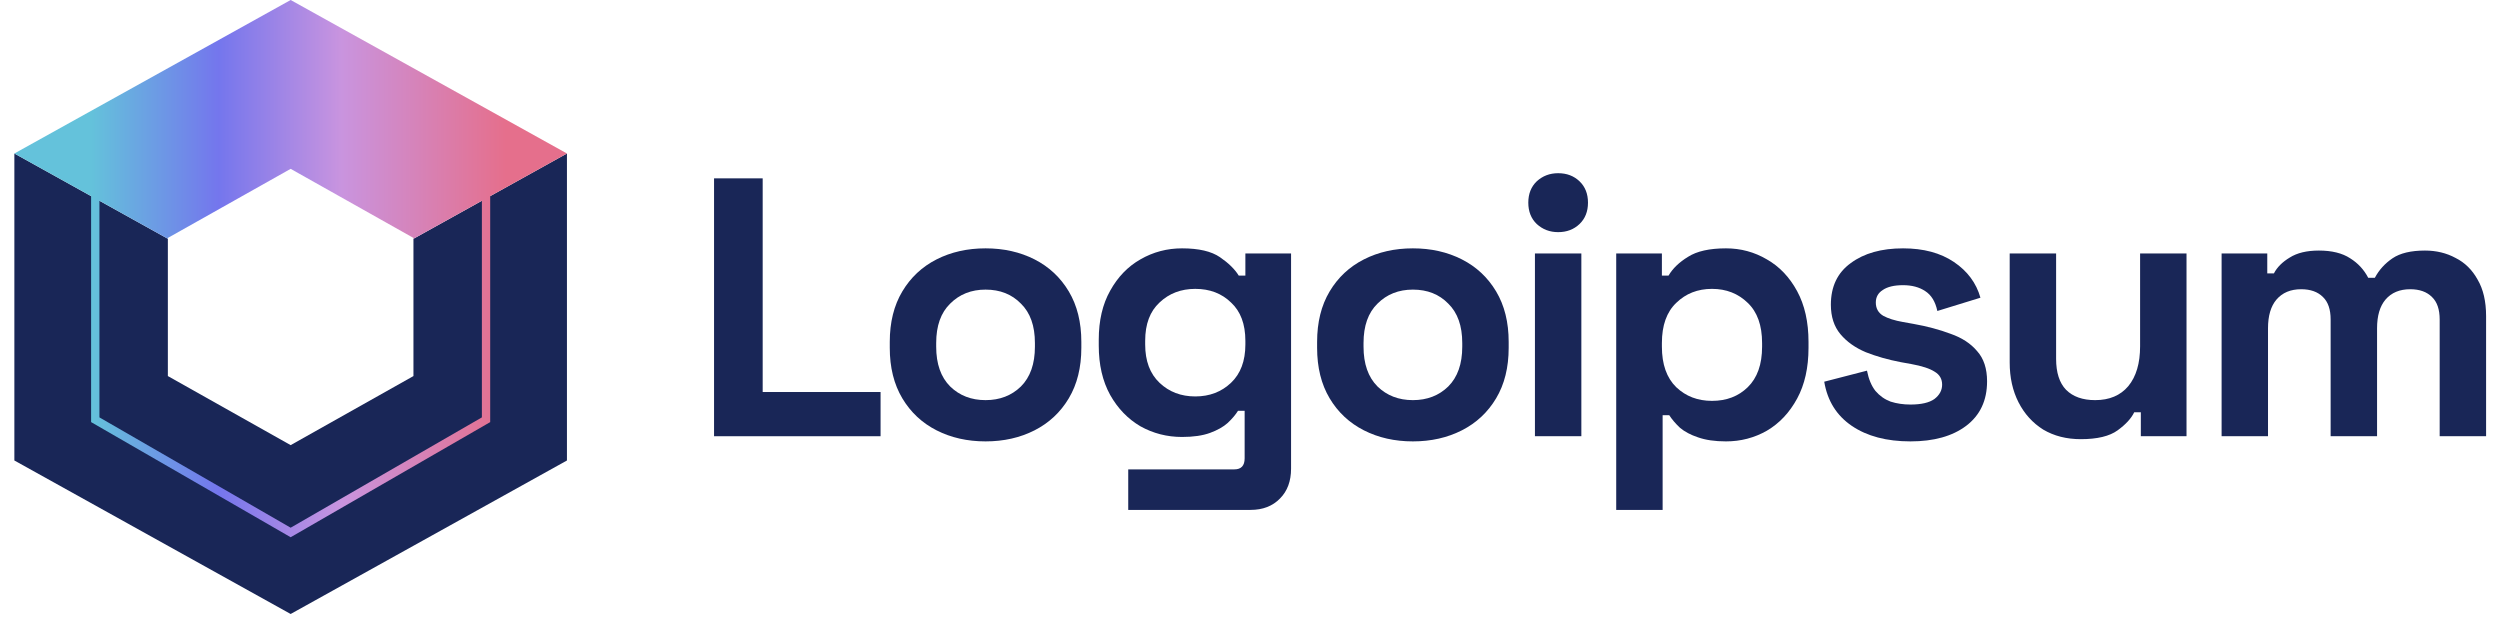
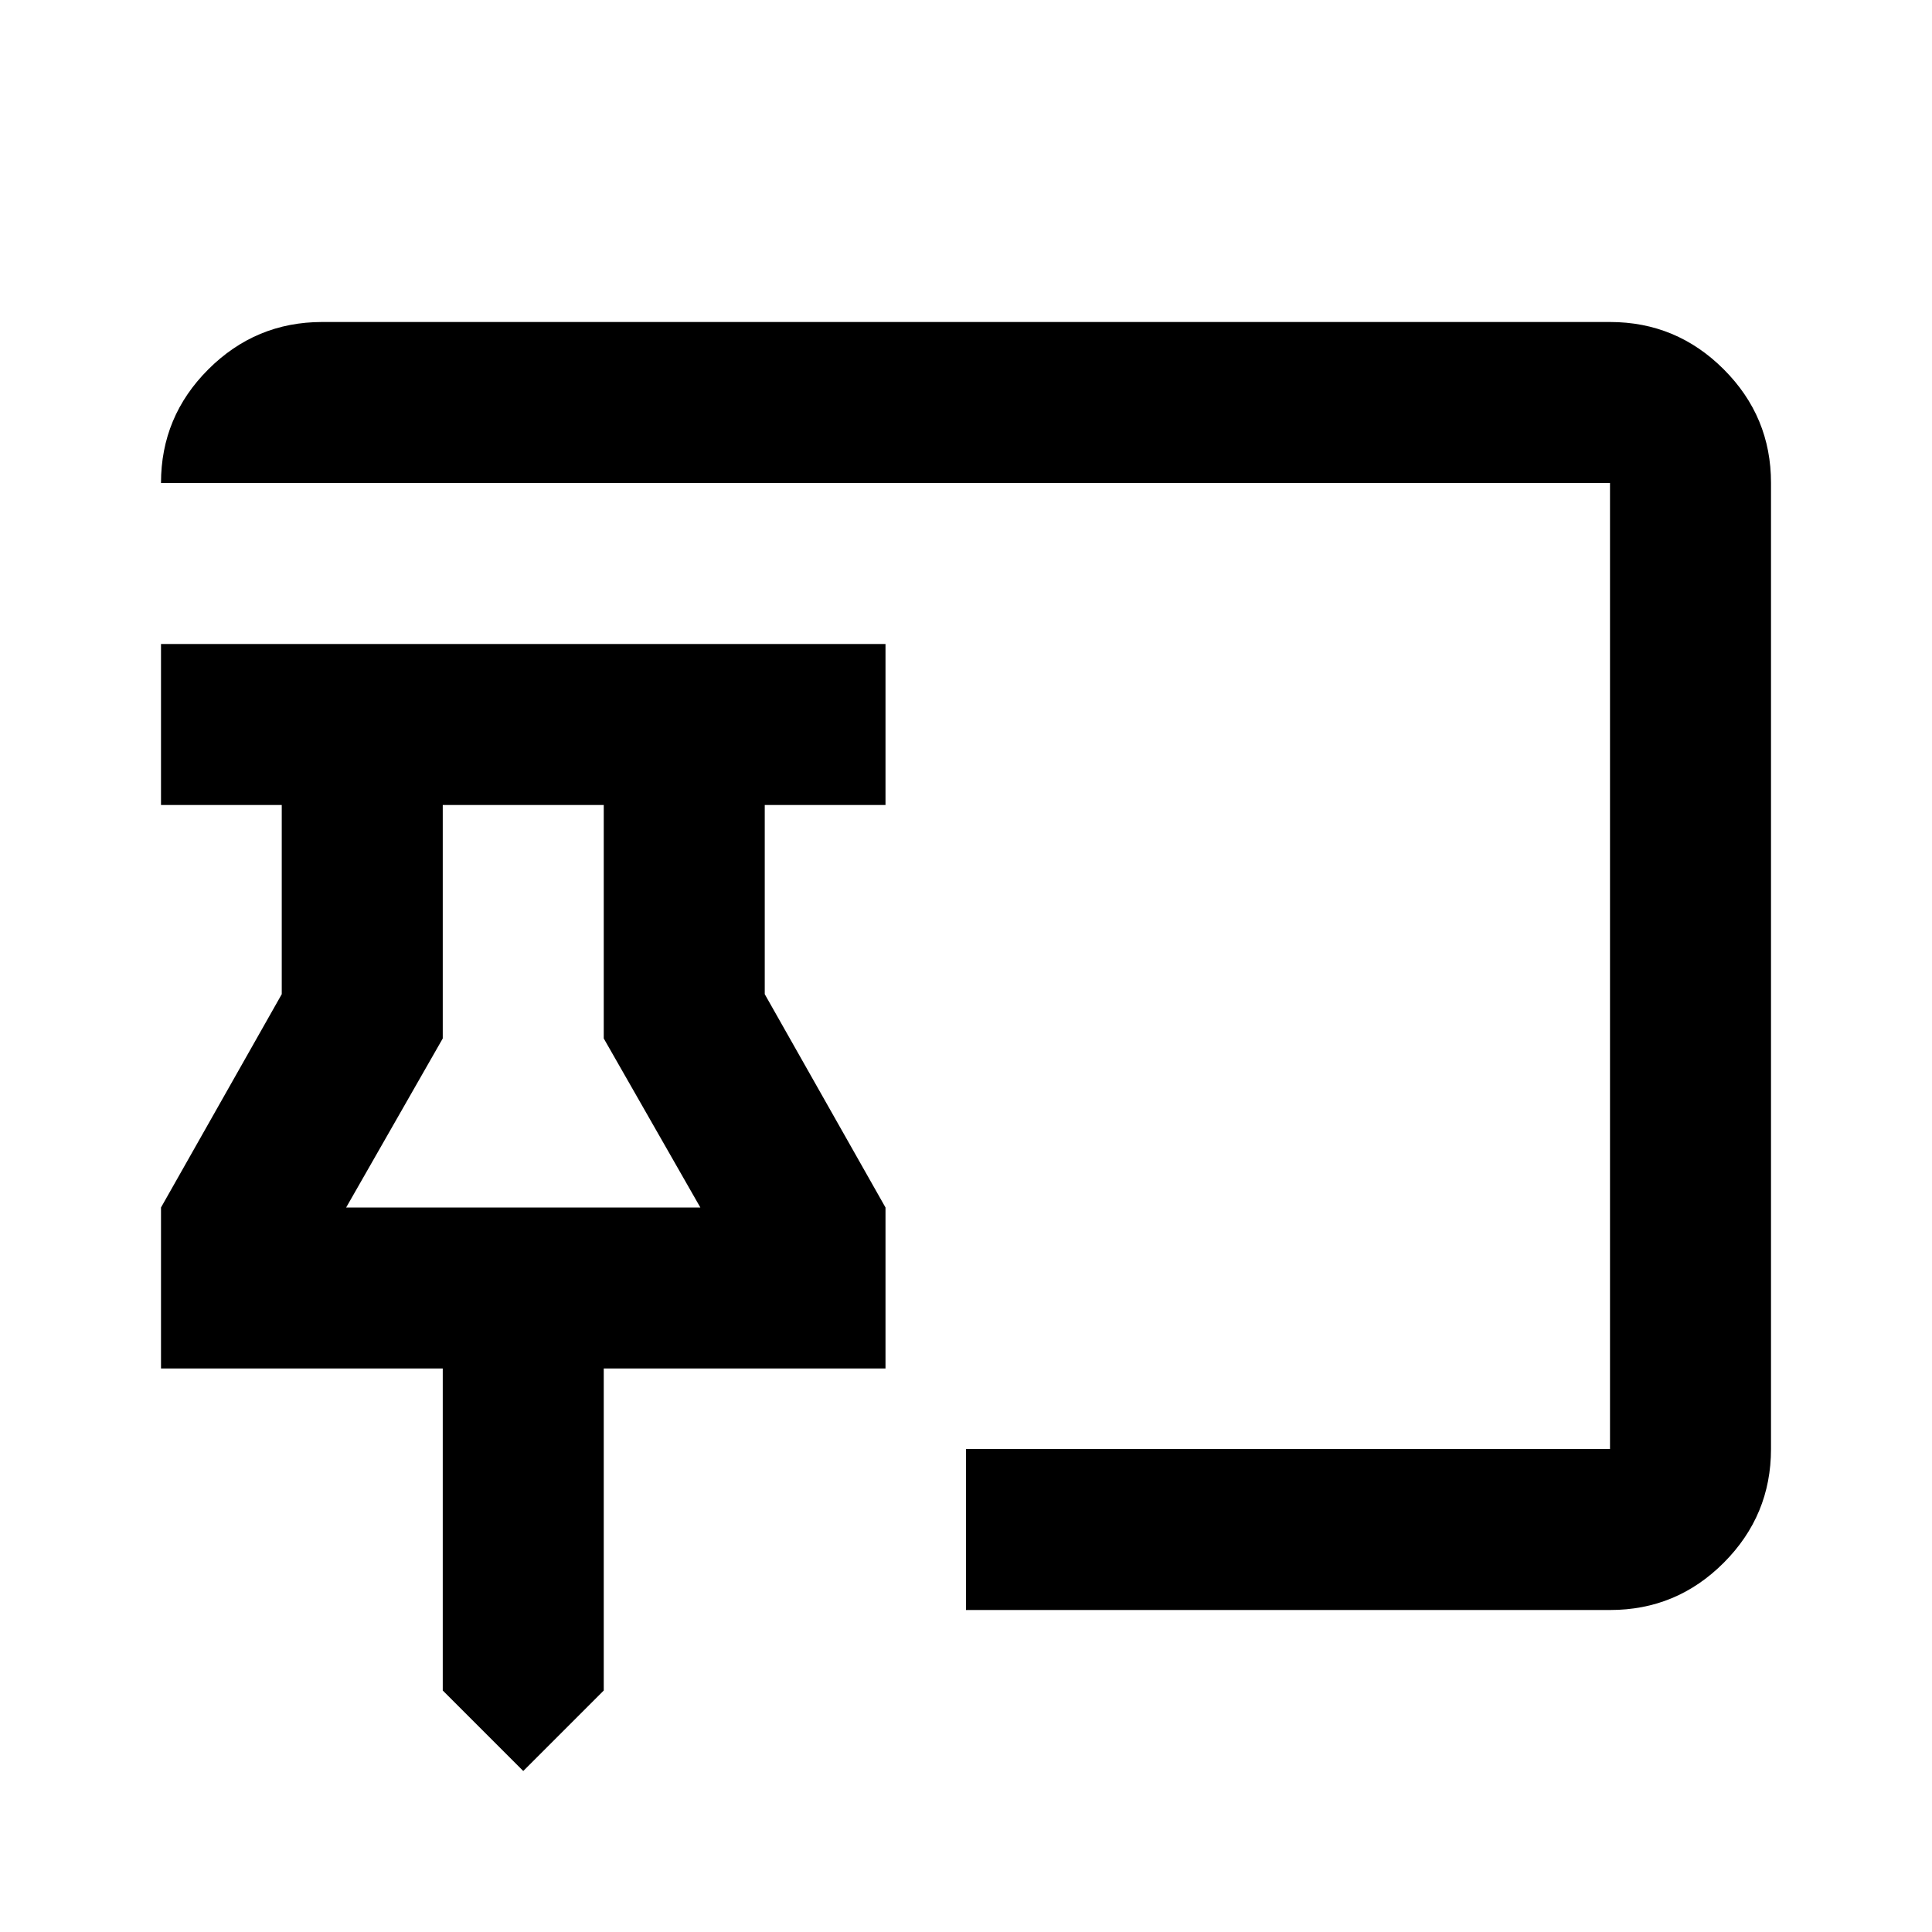
- <svg xmlns="http://www.w3.org/2000/svg" id="logo-50" class="gradient" width="153" height="38" viewBox="0 0 153 38" fill="none">
-   <path d="M0.879 28.182L0.879 9.394L10.273 14.613L10.273 23.015L17.788 27.242L25.303 23.015L25.303 14.613L34.697 9.394L34.697 28.182L17.788 37.576L0.879 28.182Z" class="cneutral" fill="#192657" />
-   <path fill-rule="evenodd" clip-rule="evenodd" d="M5.576 12.003L0.879 9.394L17.788 0L34.697 9.394L30 12.003L30 25.833L17.788 32.879L5.576 25.833L5.576 12.003ZM29.491 12.286L25.303 14.613V14.561L17.788 10.333L10.273 14.561V14.613L6.085 12.286L6.085 25.544L17.788 32.296L29.491 25.544L29.491 12.286Z" fill="url(#paint500_linear_1501_1259)" />
-   <path d="M43.7 26.697V10.915H46.676V23.991H53.891V26.697H43.7Z" class="cneutral" fill="#192657" />
-   <path d="M60.316 27.013C59.204 27.013 58.204 26.787 57.317 26.336C56.431 25.885 55.732 25.232 55.221 24.375C54.71 23.518 54.454 22.488 54.454 21.286V20.925C54.454 19.723 54.71 18.693 55.221 17.837C55.732 16.98 56.431 16.326 57.317 15.875C58.204 15.424 59.204 15.199 60.316 15.199C61.428 15.199 62.428 15.424 63.315 15.875C64.201 16.326 64.9 16.98 65.411 17.837C65.922 18.693 66.178 19.723 66.178 20.925V21.286C66.178 22.488 65.922 23.518 65.411 24.375C64.9 25.232 64.201 25.885 63.315 26.336C62.428 26.787 61.428 27.013 60.316 27.013ZM60.316 24.488C61.188 24.488 61.909 24.209 62.48 23.653C63.051 23.082 63.337 22.27 63.337 21.218V20.993C63.337 19.941 63.051 19.137 62.48 18.581C61.924 18.009 61.203 17.724 60.316 17.724C59.444 17.724 58.723 18.009 58.152 18.581C57.58 19.137 57.295 19.941 57.295 20.993V21.218C57.295 22.27 57.58 23.082 58.152 23.653C58.723 24.209 59.444 24.488 60.316 24.488Z" class="cneutral" fill="#192657" />
-   <path d="M67.244 21.151V20.79C67.244 19.618 67.477 18.618 67.943 17.791C68.409 16.95 69.025 16.311 69.792 15.875C70.573 15.424 71.423 15.199 72.34 15.199C73.362 15.199 74.136 15.379 74.662 15.74C75.188 16.101 75.571 16.476 75.811 16.867H76.217V15.514H79.013V28.681C79.013 29.448 78.787 30.056 78.337 30.507C77.886 30.973 77.284 31.206 76.533 31.206H69.048V28.726H75.541C75.962 28.726 76.172 28.501 76.172 28.05V25.141H75.766C75.616 25.382 75.406 25.63 75.135 25.885C74.865 26.126 74.504 26.329 74.053 26.494C73.602 26.659 73.031 26.742 72.34 26.742C71.423 26.742 70.573 26.524 69.792 26.088C69.025 25.637 68.409 24.998 67.943 24.172C67.477 23.33 67.244 22.323 67.244 21.151ZM73.151 24.262C74.023 24.262 74.752 23.984 75.338 23.428C75.924 22.872 76.217 22.09 76.217 21.083V20.858C76.217 19.836 75.924 19.054 75.338 18.513C74.767 17.957 74.038 17.679 73.151 17.679C72.279 17.679 71.55 17.957 70.964 18.513C70.378 19.054 70.085 19.836 70.085 20.858V21.083C70.085 22.09 70.378 22.872 70.964 23.428C71.55 23.984 72.279 24.262 73.151 24.262Z" class="cneutral" fill="#192657" />
-   <path d="M86.469 27.013C85.356 27.013 84.357 26.787 83.47 26.336C82.583 25.885 81.884 25.232 81.373 24.375C80.862 23.518 80.607 22.488 80.607 21.286V20.925C80.607 19.723 80.862 18.693 81.373 17.837C81.884 16.98 82.583 16.326 83.47 15.875C84.357 15.424 85.356 15.199 86.469 15.199C87.581 15.199 88.58 15.424 89.467 15.875C90.354 16.326 91.053 16.98 91.564 17.837C92.075 18.693 92.331 19.723 92.331 20.925V21.286C92.331 22.488 92.075 23.518 91.564 24.375C91.053 25.232 90.354 25.885 89.467 26.336C88.58 26.787 87.581 27.013 86.469 27.013ZM86.469 24.488C87.34 24.488 88.062 24.209 88.633 23.653C89.204 23.082 89.49 22.27 89.49 21.218V20.993C89.49 19.941 89.204 19.137 88.633 18.581C88.077 18.009 87.356 17.724 86.469 17.724C85.597 17.724 84.876 18.009 84.304 18.581C83.733 19.137 83.448 19.941 83.448 20.993V21.218C83.448 22.27 83.733 23.082 84.304 23.653C84.876 24.209 85.597 24.488 86.469 24.488Z" class="cneutral" fill="#192657" />
-   <path d="M93.938 26.697V15.514H96.779V26.697H93.938ZM95.358 14.207C94.847 14.207 94.412 14.041 94.051 13.711C93.705 13.38 93.532 12.944 93.532 12.403C93.532 11.862 93.705 11.426 94.051 11.095C94.412 10.765 94.847 10.6 95.358 10.6C95.885 10.6 96.32 10.765 96.666 11.095C97.012 11.426 97.185 11.862 97.185 12.403C97.185 12.944 97.012 13.38 96.666 13.711C96.32 14.041 95.885 14.207 95.358 14.207Z" class="cneutral" fill="#192657" />
-   <path d="M98.912 31.206V15.514H101.708V16.867H102.114C102.369 16.431 102.767 16.048 103.309 15.717C103.85 15.372 104.624 15.199 105.631 15.199C106.533 15.199 107.367 15.424 108.133 15.875C108.9 16.311 109.516 16.957 109.982 17.814C110.448 18.671 110.681 19.708 110.681 20.925V21.286C110.681 22.503 110.448 23.541 109.982 24.397C109.516 25.254 108.9 25.908 108.133 26.359C107.367 26.795 106.533 27.013 105.631 27.013C104.954 27.013 104.383 26.93 103.917 26.765C103.466 26.614 103.098 26.419 102.813 26.178C102.542 25.923 102.324 25.667 102.159 25.412H101.753V31.206H98.912ZM104.774 24.533C105.661 24.533 106.39 24.255 106.961 23.698C107.547 23.127 107.84 22.301 107.84 21.218V20.993C107.84 19.911 107.547 19.092 106.961 18.535C106.375 17.964 105.646 17.679 104.774 17.679C103.902 17.679 103.173 17.964 102.587 18.535C102.001 19.092 101.708 19.911 101.708 20.993V21.218C101.708 22.301 102.001 23.127 102.587 23.698C103.173 24.255 103.902 24.533 104.774 24.533Z" class="cneutral" fill="#192657" />
-   <path d="M116.919 27.013C115.461 27.013 114.266 26.697 113.334 26.066C112.403 25.434 111.839 24.533 111.643 23.36L114.259 22.684C114.364 23.21 114.537 23.623 114.777 23.924C115.033 24.224 115.341 24.442 115.702 24.578C116.077 24.698 116.483 24.758 116.919 24.758C117.58 24.758 118.069 24.645 118.385 24.42C118.7 24.179 118.858 23.886 118.858 23.541C118.858 23.195 118.708 22.932 118.407 22.752C118.107 22.556 117.626 22.398 116.964 22.278L116.333 22.165C115.551 22.015 114.837 21.812 114.191 21.557C113.545 21.286 113.026 20.918 112.635 20.452C112.245 19.986 112.049 19.385 112.049 18.648C112.049 17.536 112.455 16.687 113.267 16.101C114.078 15.499 115.146 15.199 116.468 15.199C117.716 15.199 118.753 15.477 119.579 16.033C120.406 16.589 120.947 17.318 121.203 18.22L118.565 19.032C118.445 18.46 118.197 18.055 117.821 17.814C117.46 17.574 117.009 17.453 116.468 17.453C115.927 17.453 115.514 17.551 115.228 17.746C114.943 17.927 114.8 18.182 114.8 18.513C114.8 18.874 114.95 19.144 115.251 19.325C115.551 19.49 115.957 19.618 116.468 19.708L117.099 19.821C117.941 19.971 118.7 20.174 119.377 20.429C120.068 20.67 120.609 21.023 121 21.489C121.406 21.94 121.609 22.556 121.609 23.338C121.609 24.51 121.18 25.419 120.323 26.066C119.482 26.697 118.347 27.013 116.919 27.013Z" class="cneutral" fill="#192657" />
-   <path d="M127.344 26.877C126.473 26.877 125.706 26.682 125.045 26.291C124.399 25.885 123.895 25.329 123.534 24.623C123.174 23.916 122.993 23.105 122.993 22.188V15.514H125.834V21.962C125.834 22.804 126.037 23.435 126.443 23.856C126.863 24.277 127.457 24.488 128.224 24.488C129.095 24.488 129.772 24.202 130.253 23.631C130.734 23.045 130.974 22.233 130.974 21.196V15.514H133.815V26.697H131.019V25.232H130.614C130.433 25.607 130.095 25.976 129.599 26.336C129.103 26.697 128.351 26.877 127.344 26.877Z" class="cneutral" fill="#192657" />
-   <path d="M135.962 26.697V15.514H138.757V16.732H139.163C139.358 16.356 139.682 16.033 140.132 15.762C140.583 15.477 141.177 15.334 141.914 15.334C142.71 15.334 143.349 15.492 143.83 15.807C144.311 16.108 144.679 16.506 144.935 17.002H145.34C145.596 16.521 145.957 16.123 146.423 15.807C146.889 15.492 147.55 15.334 148.407 15.334C149.098 15.334 149.722 15.484 150.278 15.785C150.849 16.07 151.3 16.514 151.631 17.115C151.976 17.701 152.149 18.445 152.149 19.347V26.697H149.308V19.55C149.308 18.934 149.151 18.475 148.835 18.175C148.519 17.859 148.076 17.701 147.505 17.701C146.859 17.701 146.355 17.912 145.994 18.333C145.649 18.738 145.476 19.325 145.476 20.091V26.697H142.635V19.55C142.635 18.934 142.477 18.475 142.162 18.175C141.846 17.859 141.403 17.701 140.831 17.701C140.185 17.701 139.682 17.912 139.321 18.333C138.975 18.738 138.802 19.325 138.802 20.091V26.697H135.962Z" class="cneutral" fill="#192657" />
-   <defs>
-     <linearGradient id="paint500_linear_1501_1259" x1="5.576" y1="7.306" x2="30.939" y2="7.306" gradientUnits="userSpaceOnUse">
-       <stop class="ccustom" stop-color="#64C2DB" />
-       <stop offset="0.307" class="ccompli1" stop-color="#7476ED" />
-       <stop offset="0.604" class="ccompli1" stop-color="#C994DF" />
-       <stop offset="1" class="ccompli2" stop-color="#E56F8C" />
-     </linearGradient>
-   </defs>
+ <svg xmlns="http://www.w3.org/2000/svg" width="28" height="28" viewBox="0 0 24 24">
+   <path fill="#000000" d="m6.5 22l-1-1v-4H2v-2l1.5-2.65V10H2V8h9v2H9.5v2.35L11 15v2H7.5v4zm5.5-2v-2h8V6H2q0-.825.588-1.412T4 4h16q.825 0 1.413.588T22 6v12q0 .825-.587 1.413T20 20zm-7.7-5h4.4l-1.2-2.1V10h-2v2.9zm2.2 0" />
</svg>
